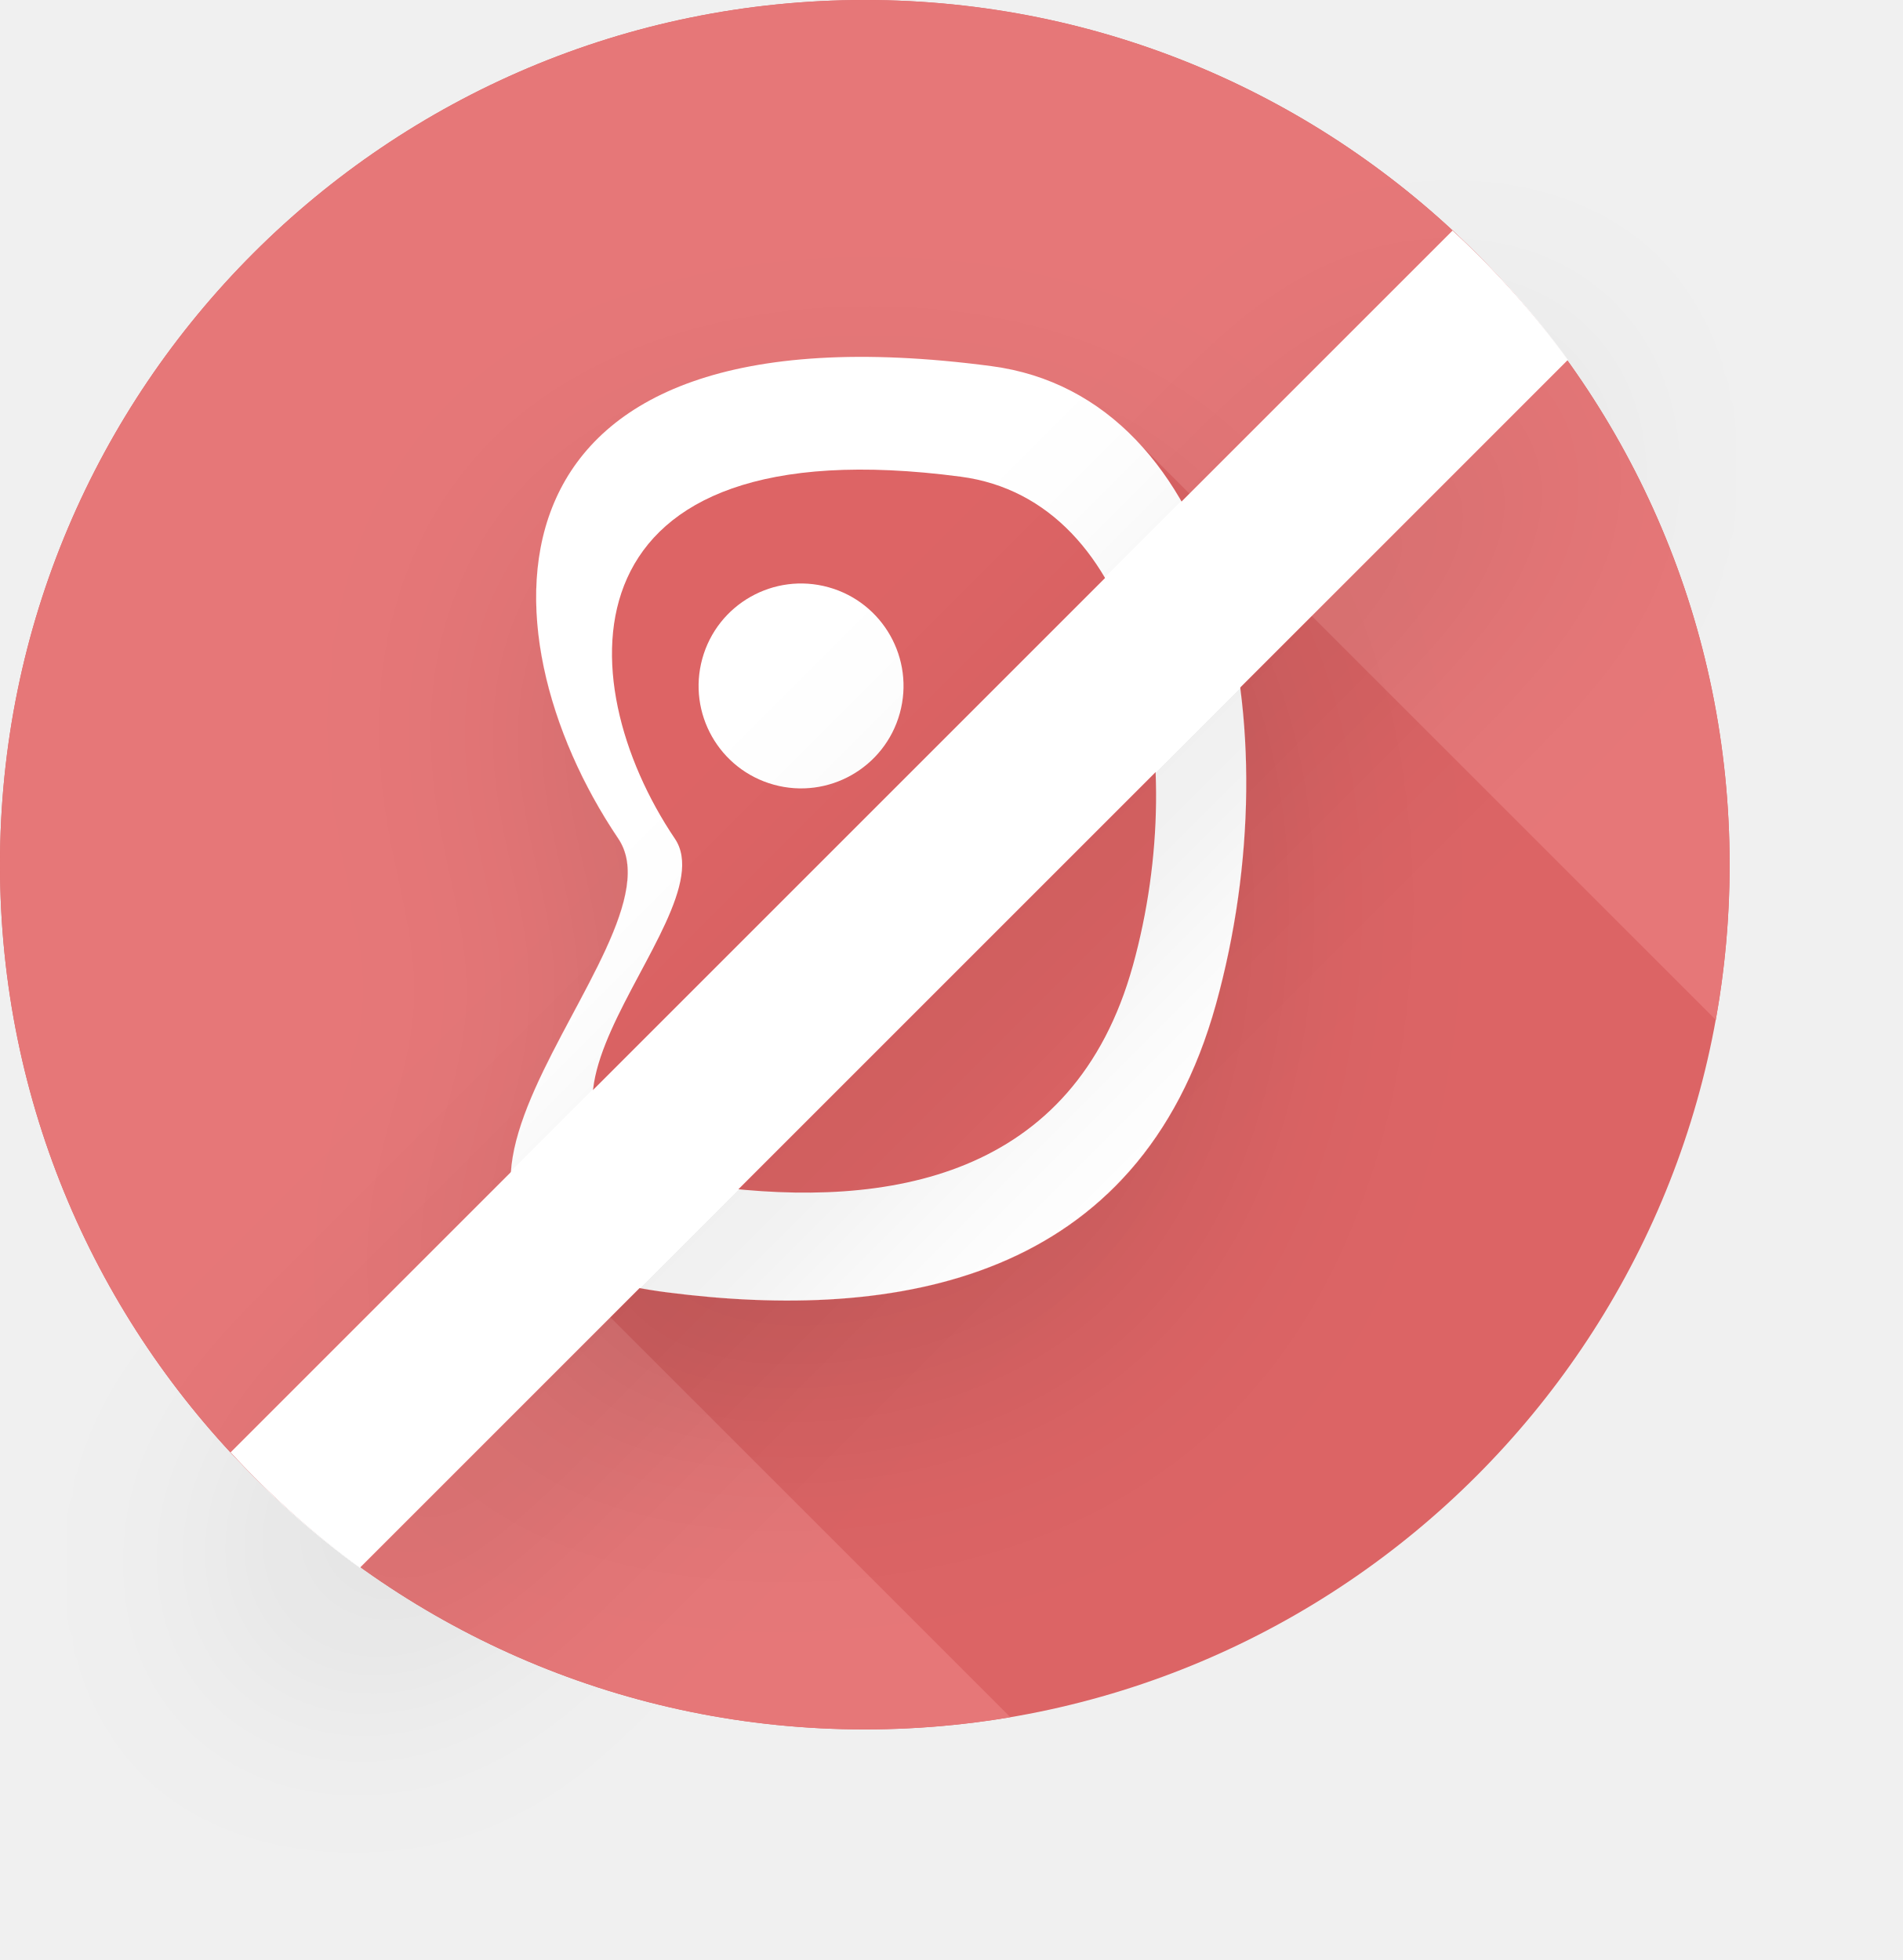
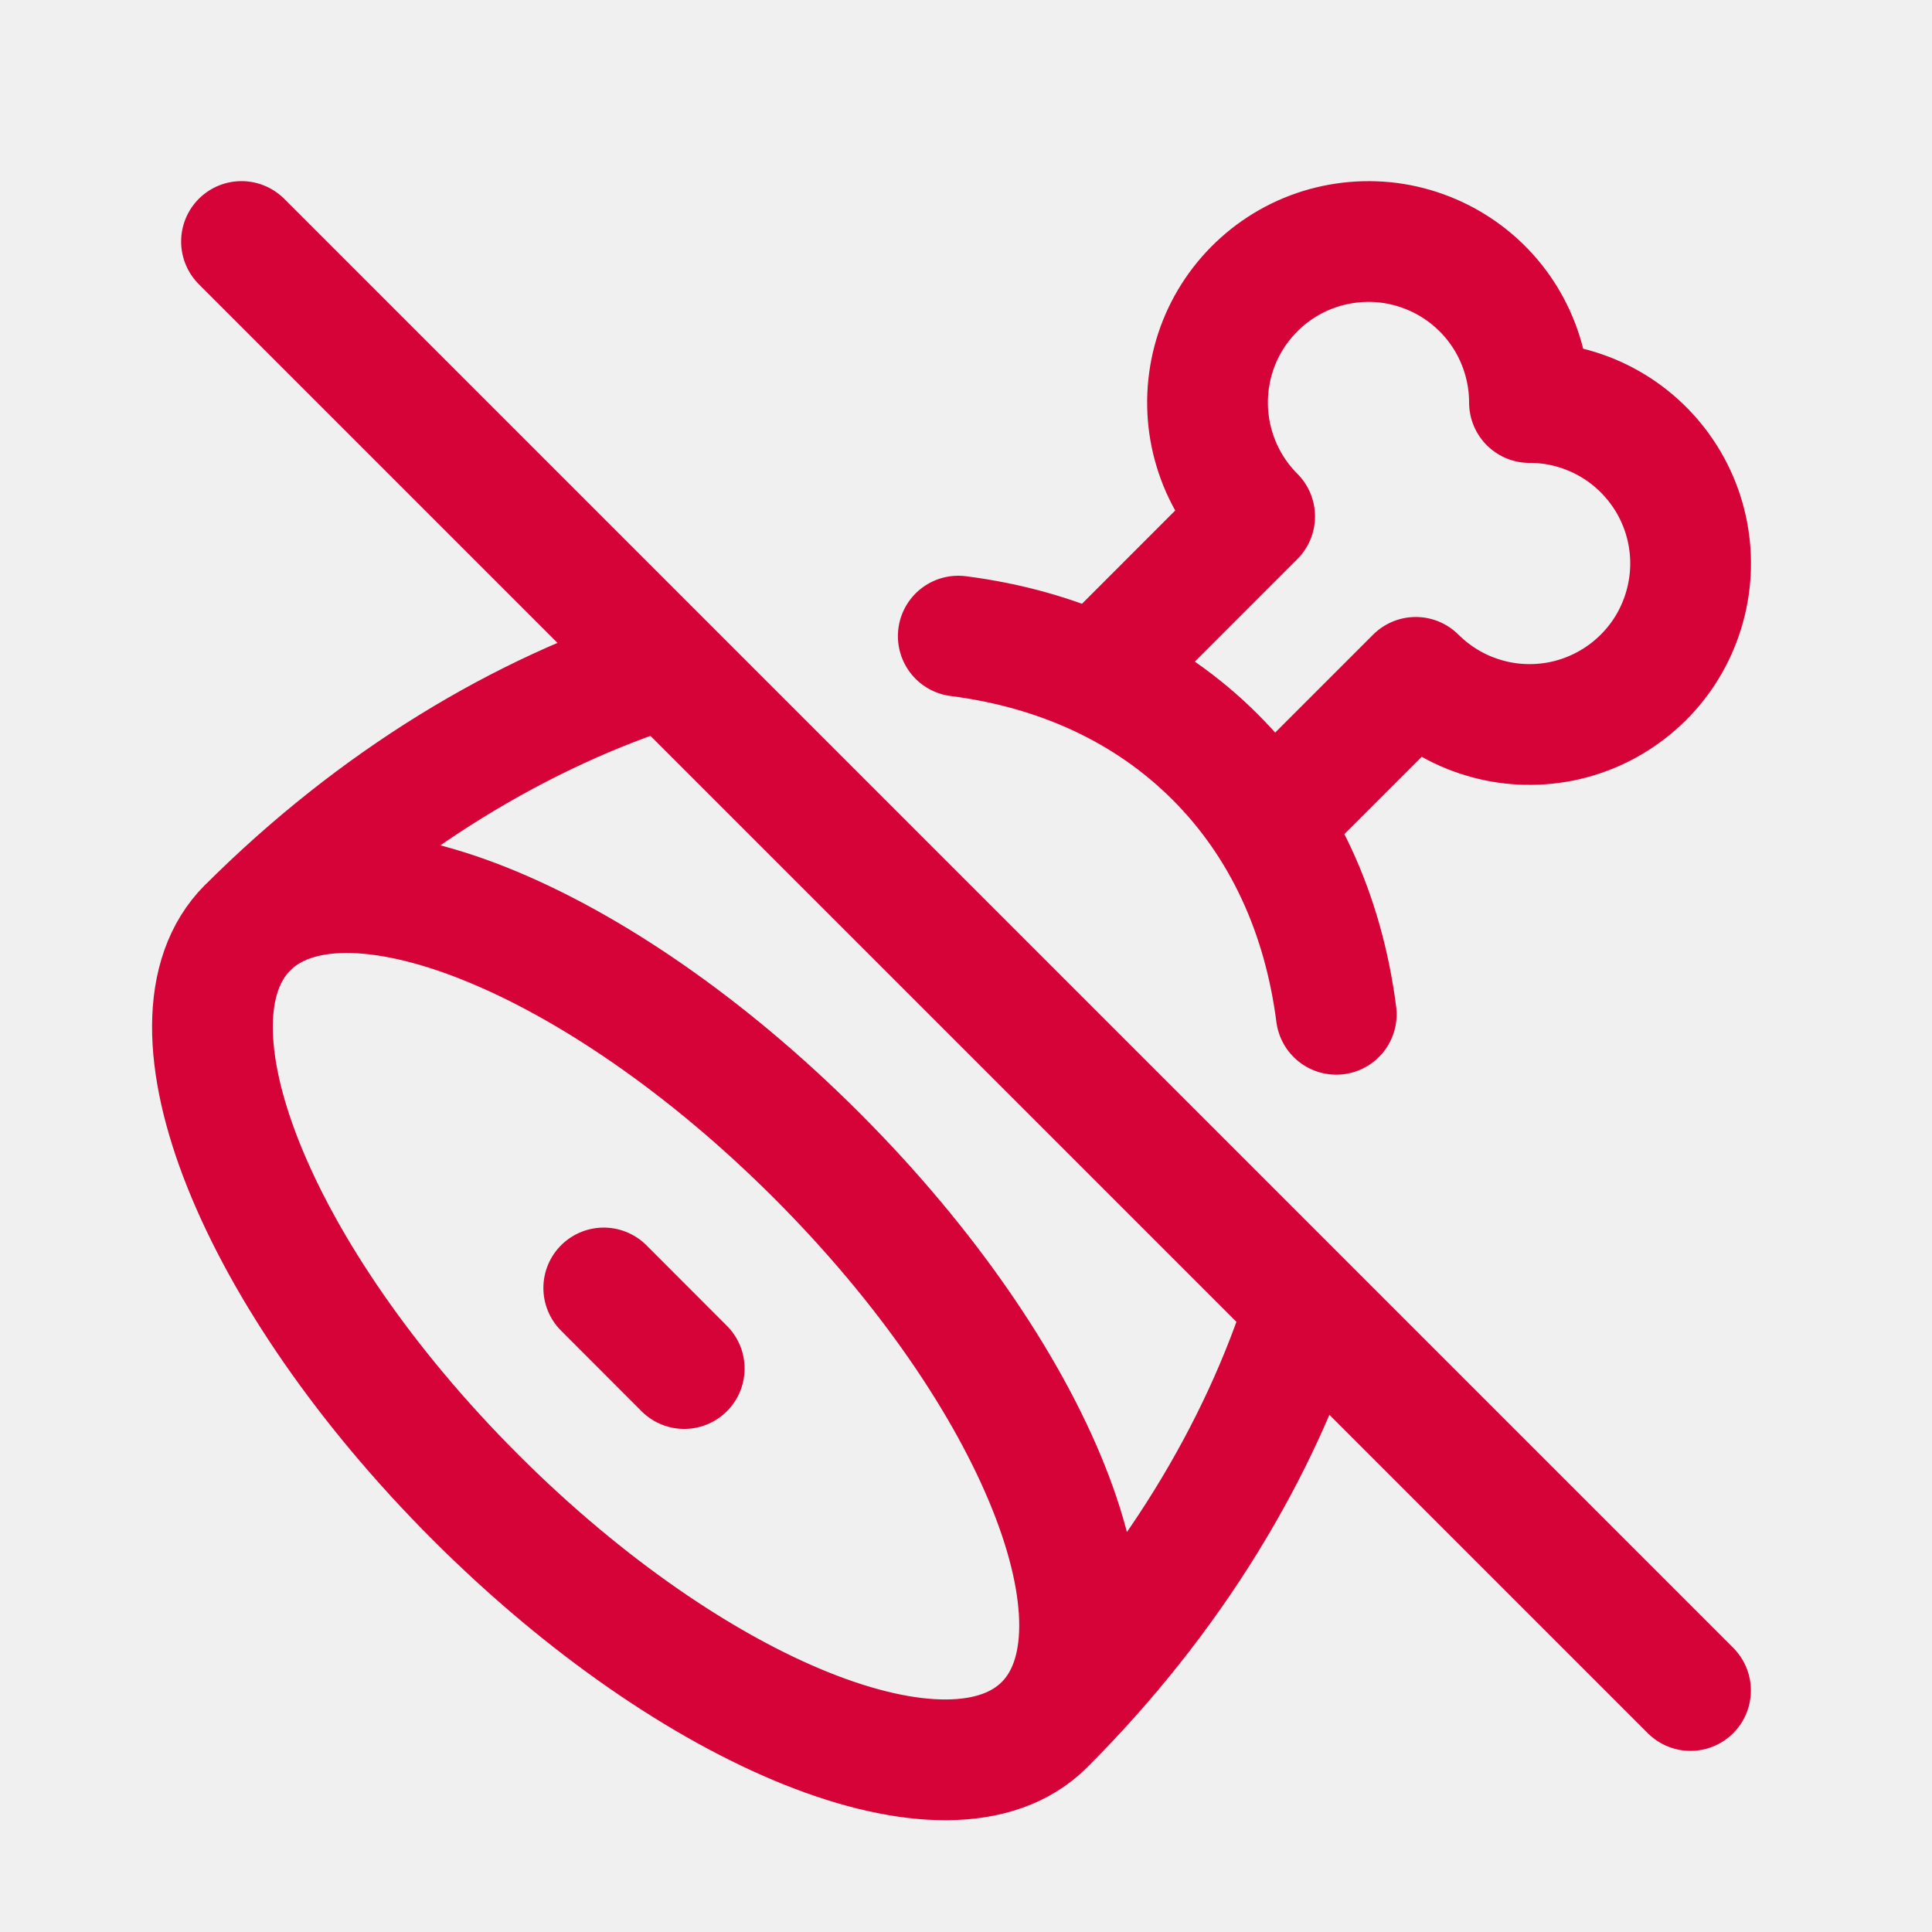
- <svg xmlns="http://www.w3.org/2000/svg" width="33" height="34" fill="none">
-   <circle cx="15" cy="15" r="15" fill="#DC6465" />
-   <path fill="#E67778" fill-rule="evenodd" d="M29.76 17.692c.157-.873.24-1.773.24-2.692 0-8.284-6.716-15-15-15S0 6.716 0 15s6.716 15 15 15c.86 0 1.704-.072 2.524-.212L9.236 21.5 19.662 7.595z" clip-rule="evenodd" />
-   <g filter="url(#a)">
-     <path fill="#fff" d="M21.091 17.418c-1.335 4.822-5.552 5.512-9.523 5-6.24-.805.423-5.994-.844-7.872-2.437-3.612-2.599-9.392 6.47-8.195 4.05.534 5.233 6.245 3.897 11.067" />
-     <path fill="#DD6465" d="M19.65 16.748c-1.023 3.695-4.254 4.224-7.297 3.831-4.78-.616.324-4.592-.647-6.03-1.867-2.769-1.991-7.197 4.957-6.28 3.104.41 4.01 4.785 2.987 8.48" />
-     <circle cx="13.894" cy="11.899" r="1.777" fill="#fff" transform="rotate(15.481 13.894 11.9)" />
-   </g>
-   <g filter="url(#b)">
-     <path fill="#fff" fill-rule="evenodd" d="m27.193 6.244-20.95 20.95a15 15 0 0 1-2.243-2L25.194 4c.739.679 1.409 1.43 2 2.244" clip-rule="evenodd" />
-   </g>
-   <defs>
-     <filter id="a" width="20.759" height="24.37" x="4.857" y="4.19" color-interpolation-filters="sRGB" filterUnits="userSpaceOnUse">
-       <feFlood flood-opacity="0" result="BackgroundImageFix" />
-       <feColorMatrix in="SourceAlpha" result="hardAlpha" values="0 0 0 0 0 0 0 0 0 0 0 0 0 0 0 0 0 0 127 0" />
-       <feOffset dy="2" />
-       <feGaussianBlur stdDeviation="2" />
-       <feComposite in2="hardAlpha" operator="out" />
-       <feColorMatrix values="0 0 0 0 0 0 0 0 0 0 0 0 0 0 0 0 0 0 0.1 0" />
-       <feBlend in2="BackgroundImageFix" result="effect1_dropShadow_105_29315" />
-       <feBlend in="SourceGraphic" in2="effect1_dropShadow_105_29315" result="shape" />
-     </filter>
-     <filter id="b" width="31.193" height="31.193" x="0" y="2" color-interpolation-filters="sRGB" filterUnits="userSpaceOnUse">
-       <feFlood flood-opacity="0" result="BackgroundImageFix" />
-       <feColorMatrix in="SourceAlpha" result="hardAlpha" values="0 0 0 0 0 0 0 0 0 0 0 0 0 0 0 0 0 0 127 0" />
-       <feOffset dy="2" />
-       <feGaussianBlur stdDeviation="2" />
-       <feComposite in2="hardAlpha" operator="out" />
-       <feColorMatrix values="0 0 0 0 0 0 0 0 0 0 0 0 0 0 0 0 0 0 0.1 0" />
-       <feBlend in2="BackgroundImageFix" result="effect1_dropShadow_105_29315" />
-       <feBlend in="SourceGraphic" in2="effect1_dropShadow_105_29315" result="shape" />
-     </filter>
-   </defs>
+ <svg xmlns="http://www.w3.org/2000/svg" width="20" height="20" viewBox="0 0 20 20" fill="none">
+   <path d="M11.35 6.985L12.988 5.346C12.794 5.152 12.651 4.913 12.572 4.651C12.492 4.389 12.479 4.111 12.532 3.842C12.585 3.573 12.704 3.322 12.878 3.11C13.052 2.898 13.275 2.732 13.528 2.627C13.782 2.522 14.057 2.482 14.33 2.508C14.602 2.535 14.864 2.629 15.092 2.781C15.32 2.933 15.507 3.139 15.636 3.381C15.765 3.623 15.833 3.893 15.833 4.167C16.107 4.166 16.377 4.234 16.619 4.363C16.861 4.492 17.067 4.679 17.22 4.907C17.372 5.134 17.466 5.396 17.493 5.669C17.52 5.942 17.479 6.217 17.374 6.471C17.27 6.724 17.104 6.947 16.892 7.121C16.68 7.295 16.429 7.414 16.16 7.468C15.891 7.521 15.613 7.508 15.351 7.428C15.088 7.349 14.85 7.205 14.656 7.012L13.139 8.529M10.812 17.854C9.837 18.83 7.197 17.775 4.92 15.497C2.642 13.219 1.587 10.581 2.563 9.604C3.538 8.628 6.177 9.683 8.455 11.962C10.733 14.239 11.788 16.877 10.812 17.854ZM10.812 17.854C12.13 16.536 13.045 15.015 13.514 13.521M6.25 13.333L7.083 14.167M13.833 10.5C13.7 9.468 13.289 8.546 12.58 7.837C11.872 7.129 10.951 6.717 9.92 6.585M6.895 6.903C5.402 7.373 3.882 8.287 2.563 9.605M2.5 2.5L17.5 17.5" stroke="#D60339" stroke-width="1.25" stroke-linecap="round" stroke-linejoin="round" />
</svg>
